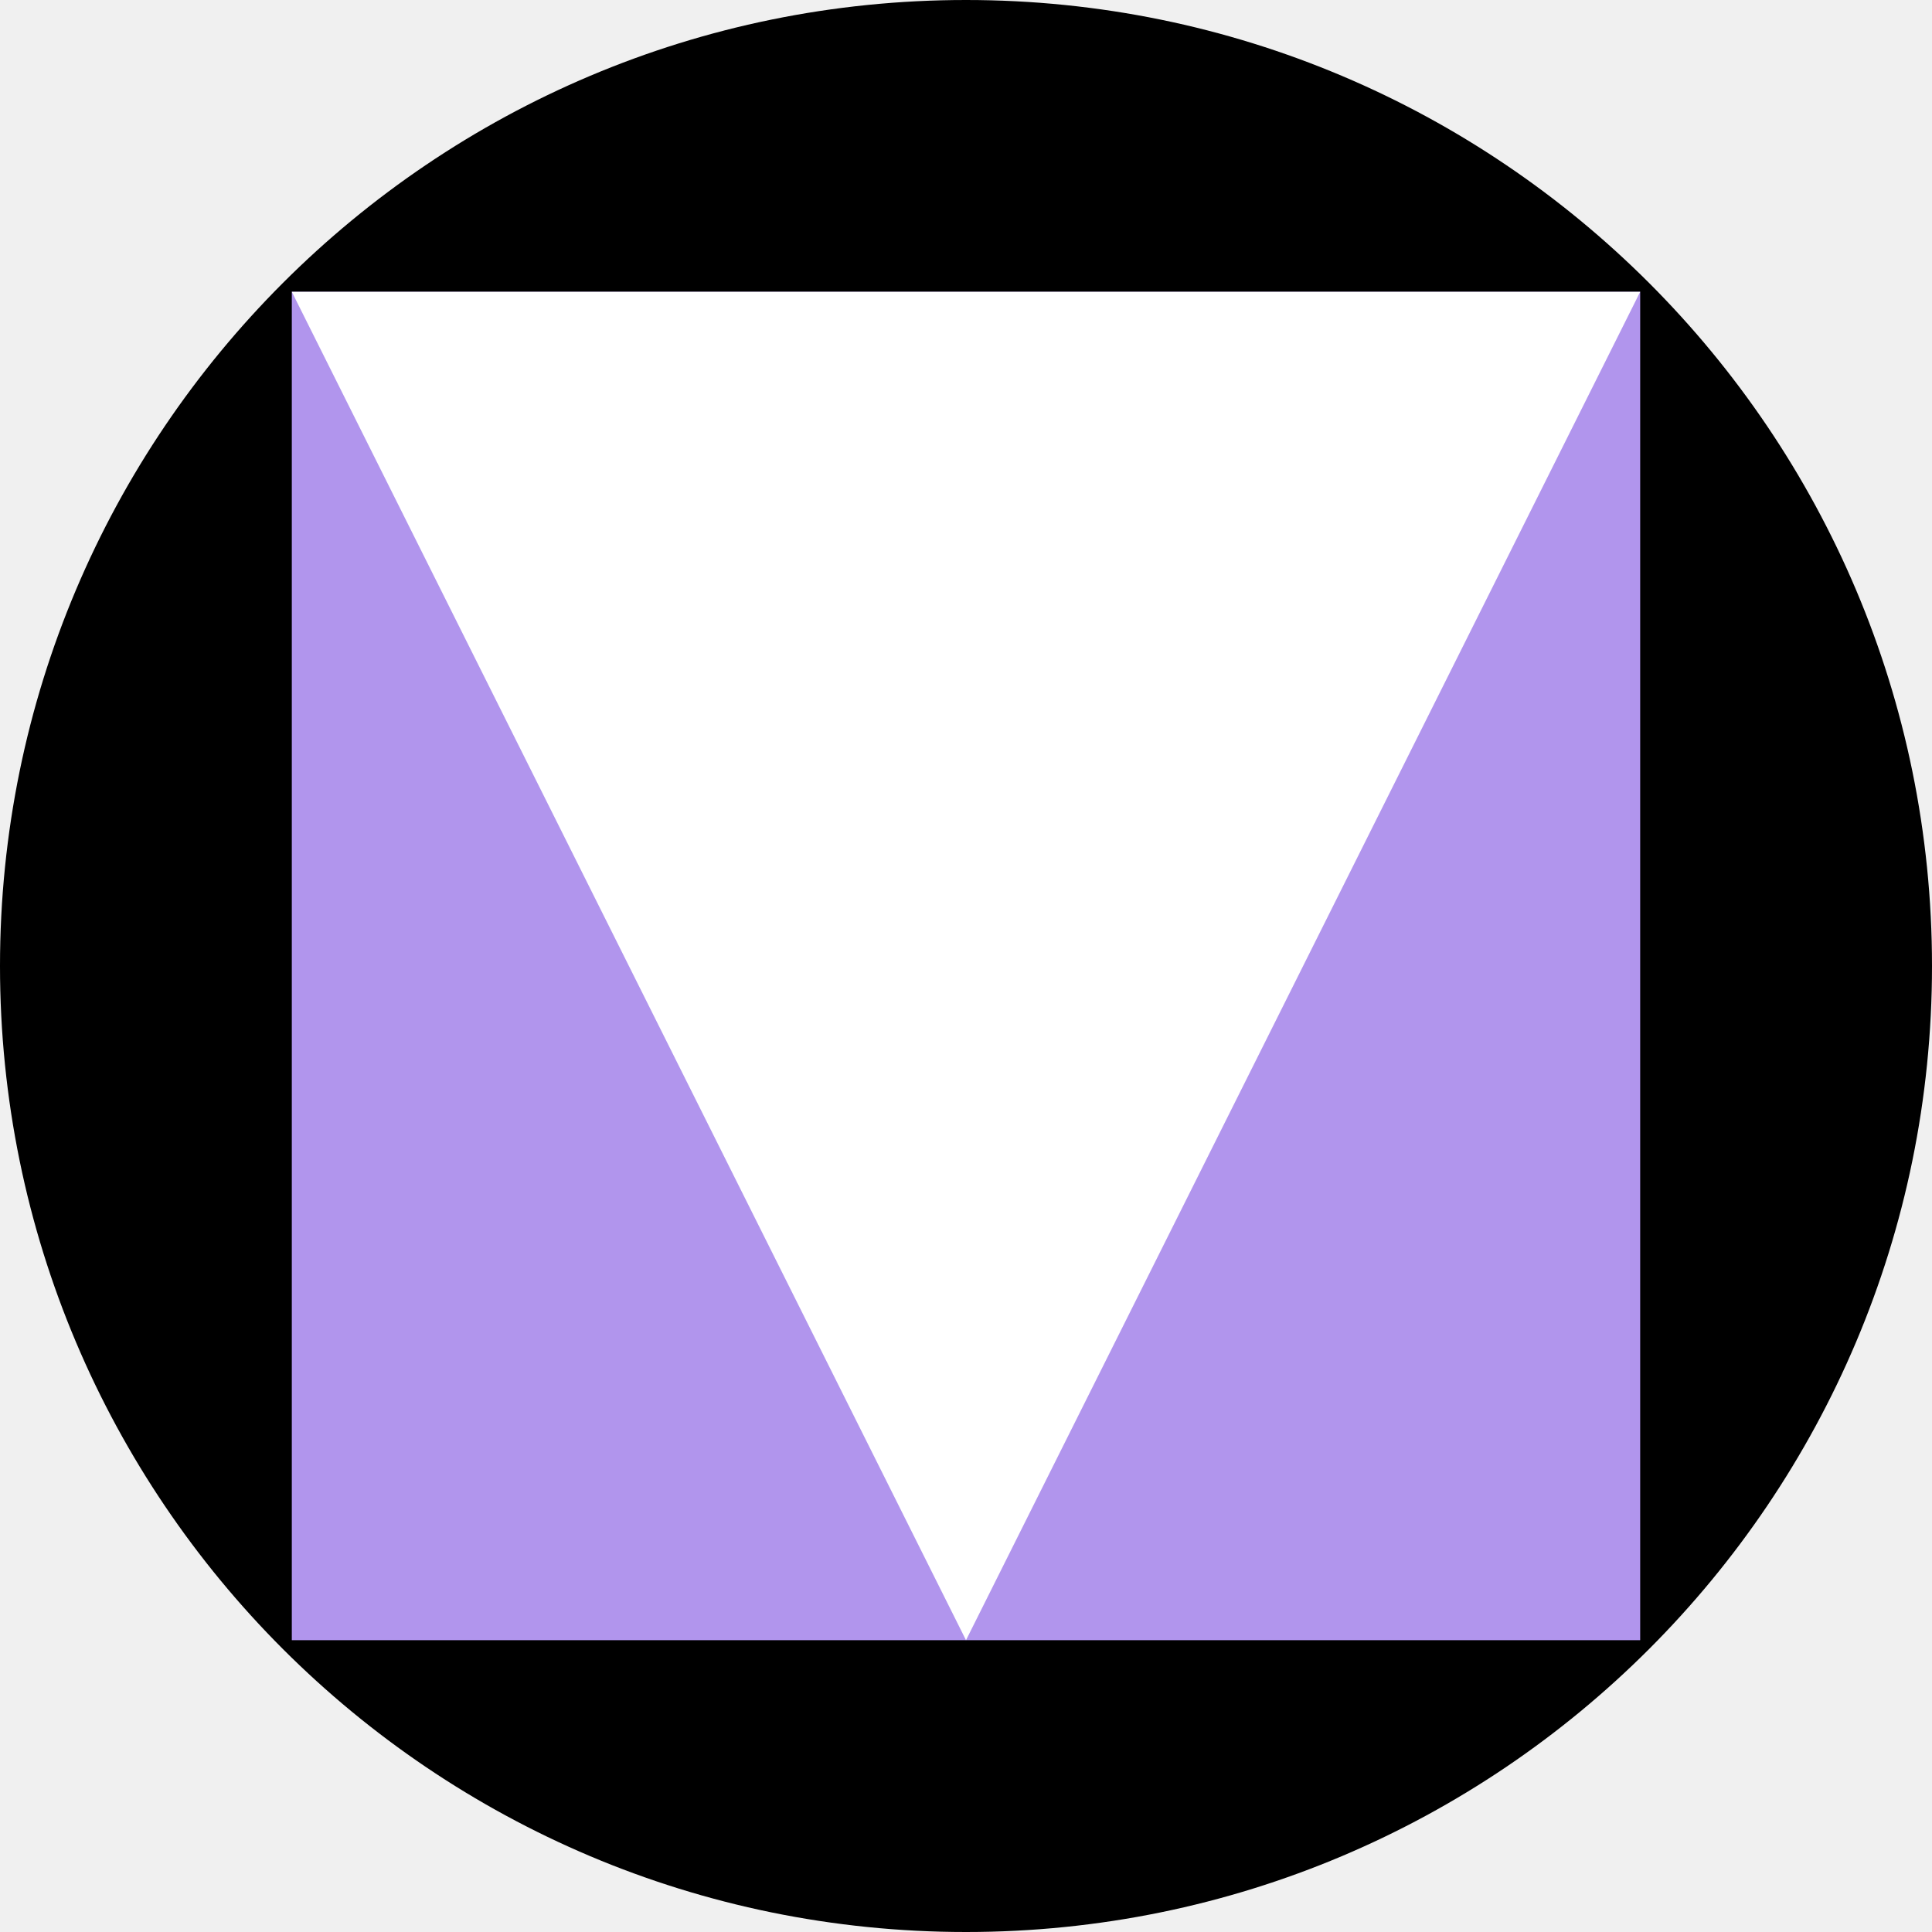
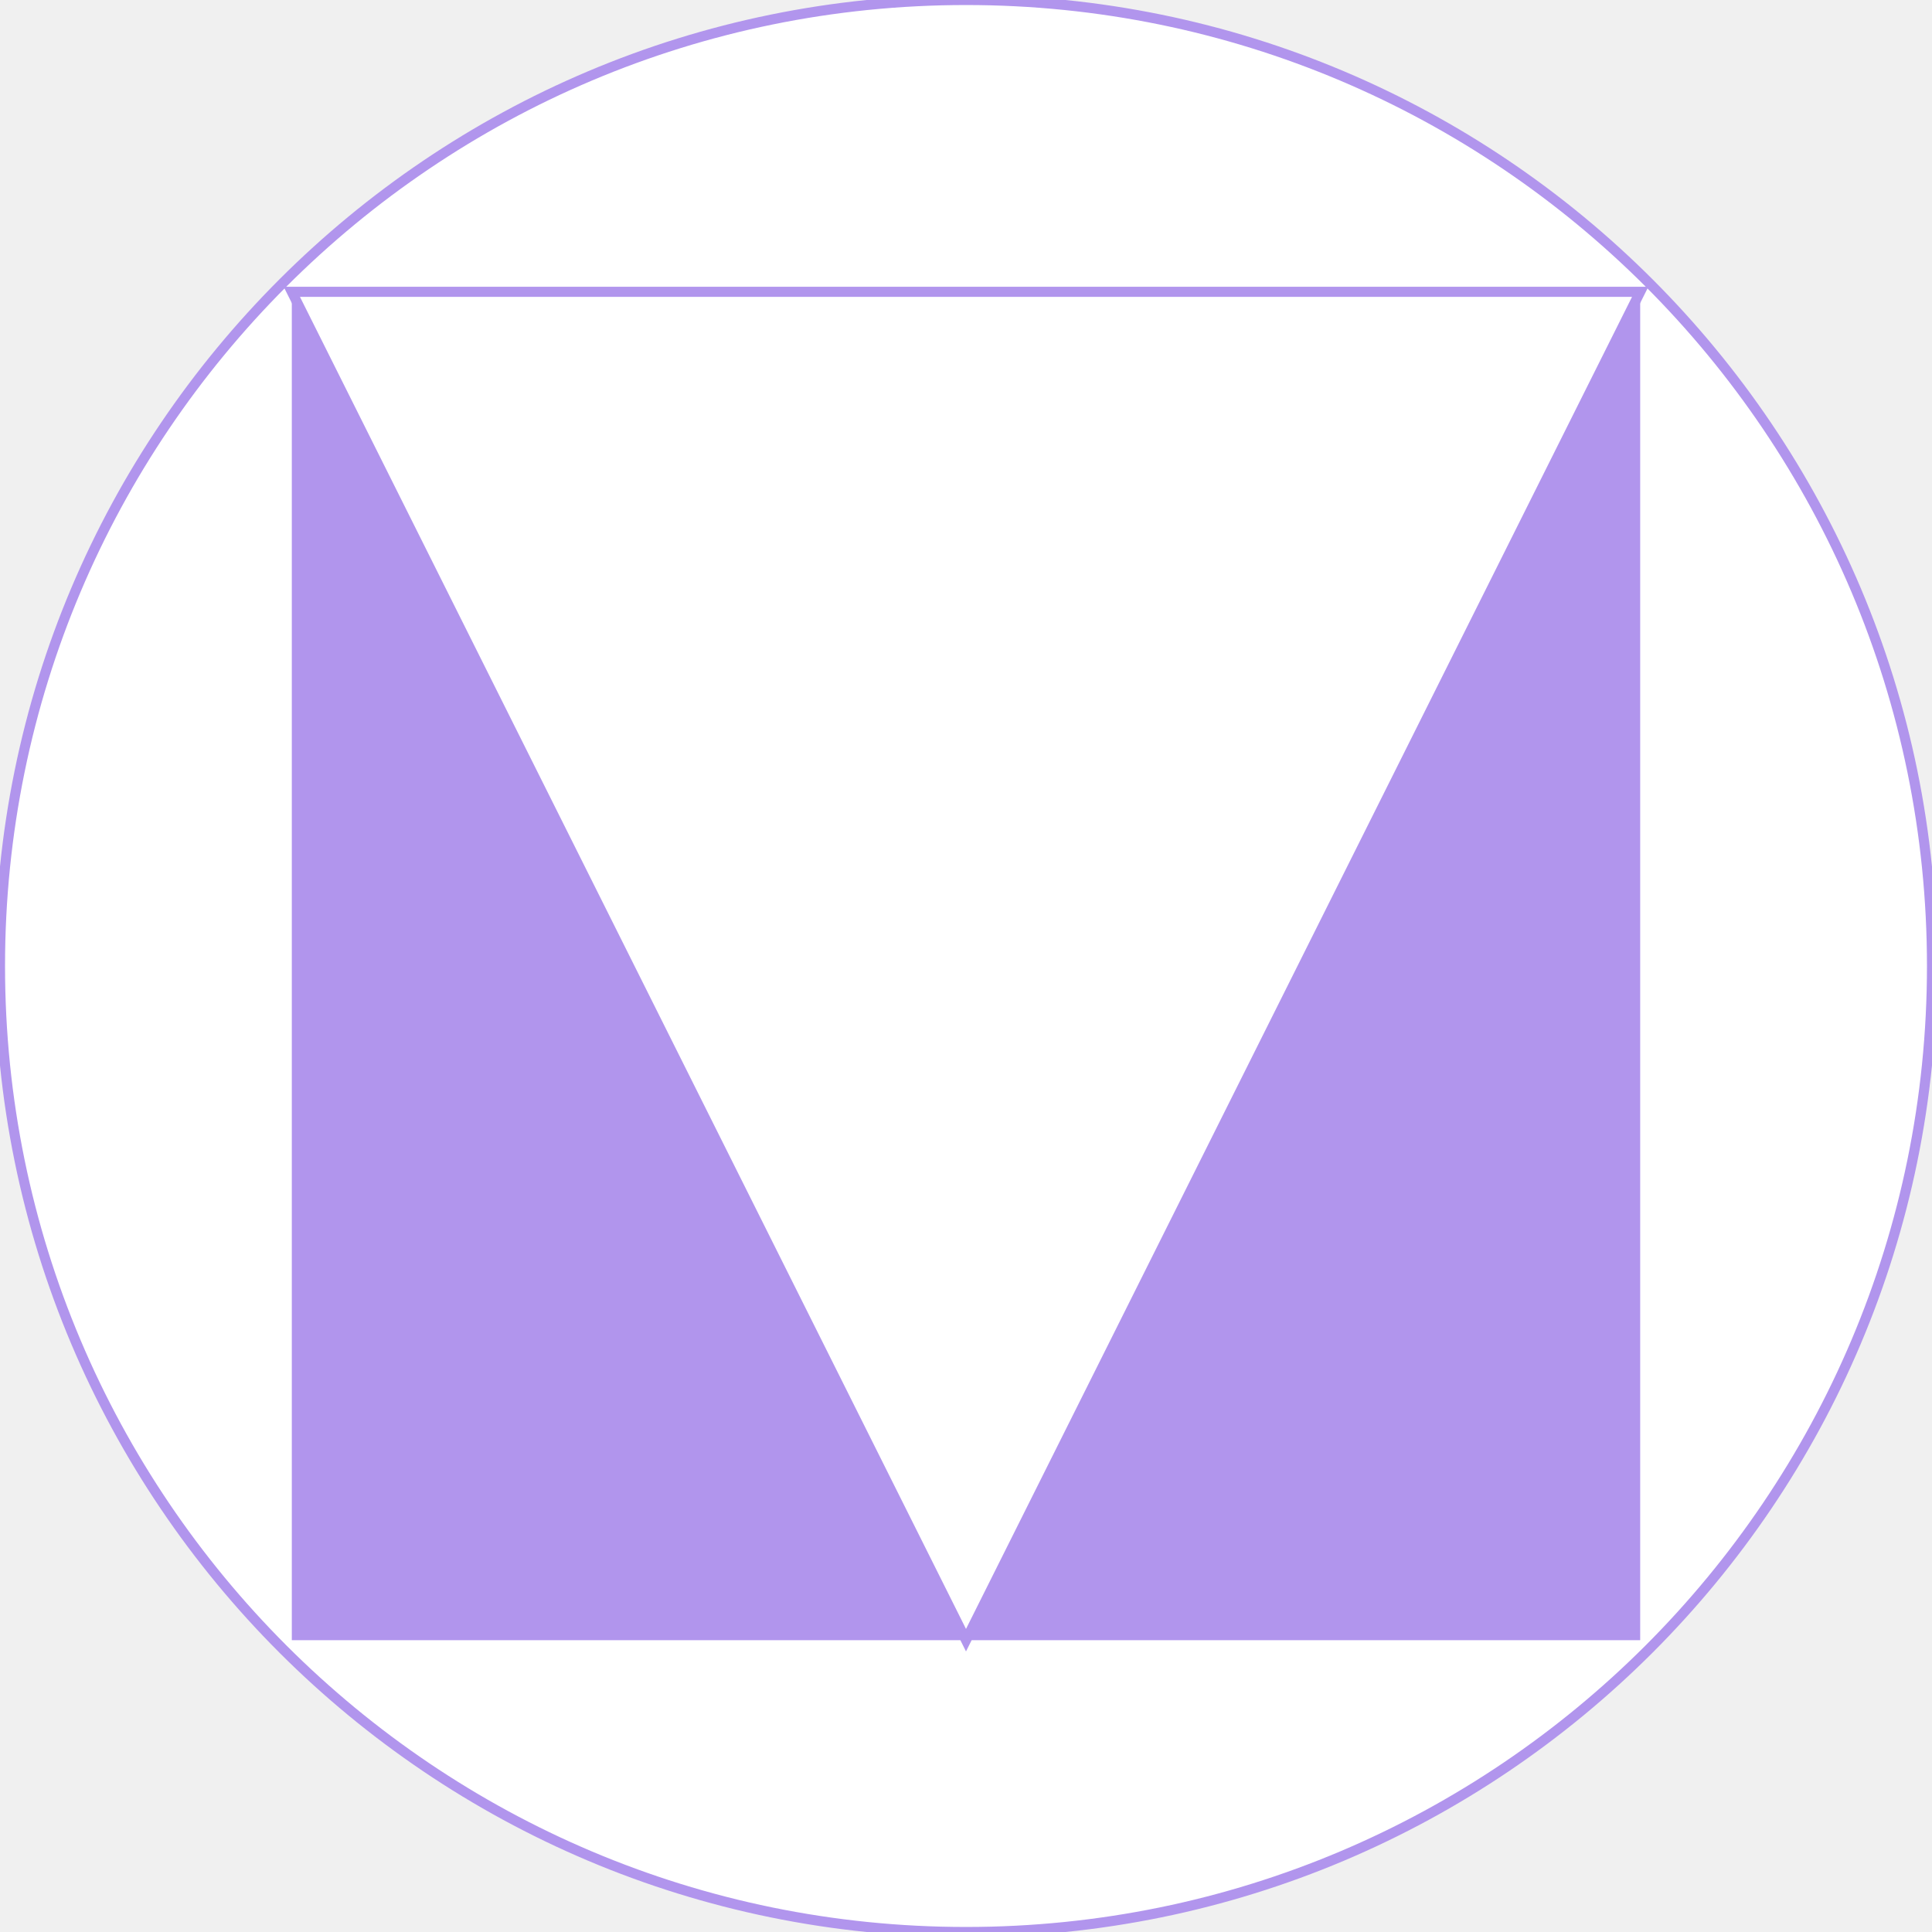
<svg xmlns="http://www.w3.org/2000/svg" viewBox="0 0 48 48">
  <defs />
-   <path d="M24 48c13.255 0 24-10.745 24-24S37.255 0 24 0 0 10.745 0 24s10.745 24 24 24z" class="material__region-1" />
-   <path fill="#b195ed" d="M40.75 7.25H7.25v33.5h33.5V7.25z" class="material__region-2" />
-   <path fill="#FFF" d="M40.75 7.25L24 40.75 7.25 7.25h33.5z" class="material__region-3" />
+   <path d="M24 48c13.255 0 24-10.745 24-24S37.255 0 24 0 0 10.745 0 24s10.745 24 24 24z" fill="#FFF" stroke="#b195ed" stroke-width="0.25" />
+   <path fill="#b195ed" d="M40.75 7.25H7.25v33.5h33.5V7.25z" />
+   <path fill="#FFF" stroke="#b195ed" stroke-width="0.25" d="M40.75 7.25L24 40.75 7.25 7.25h33.5z" />
</svg>
